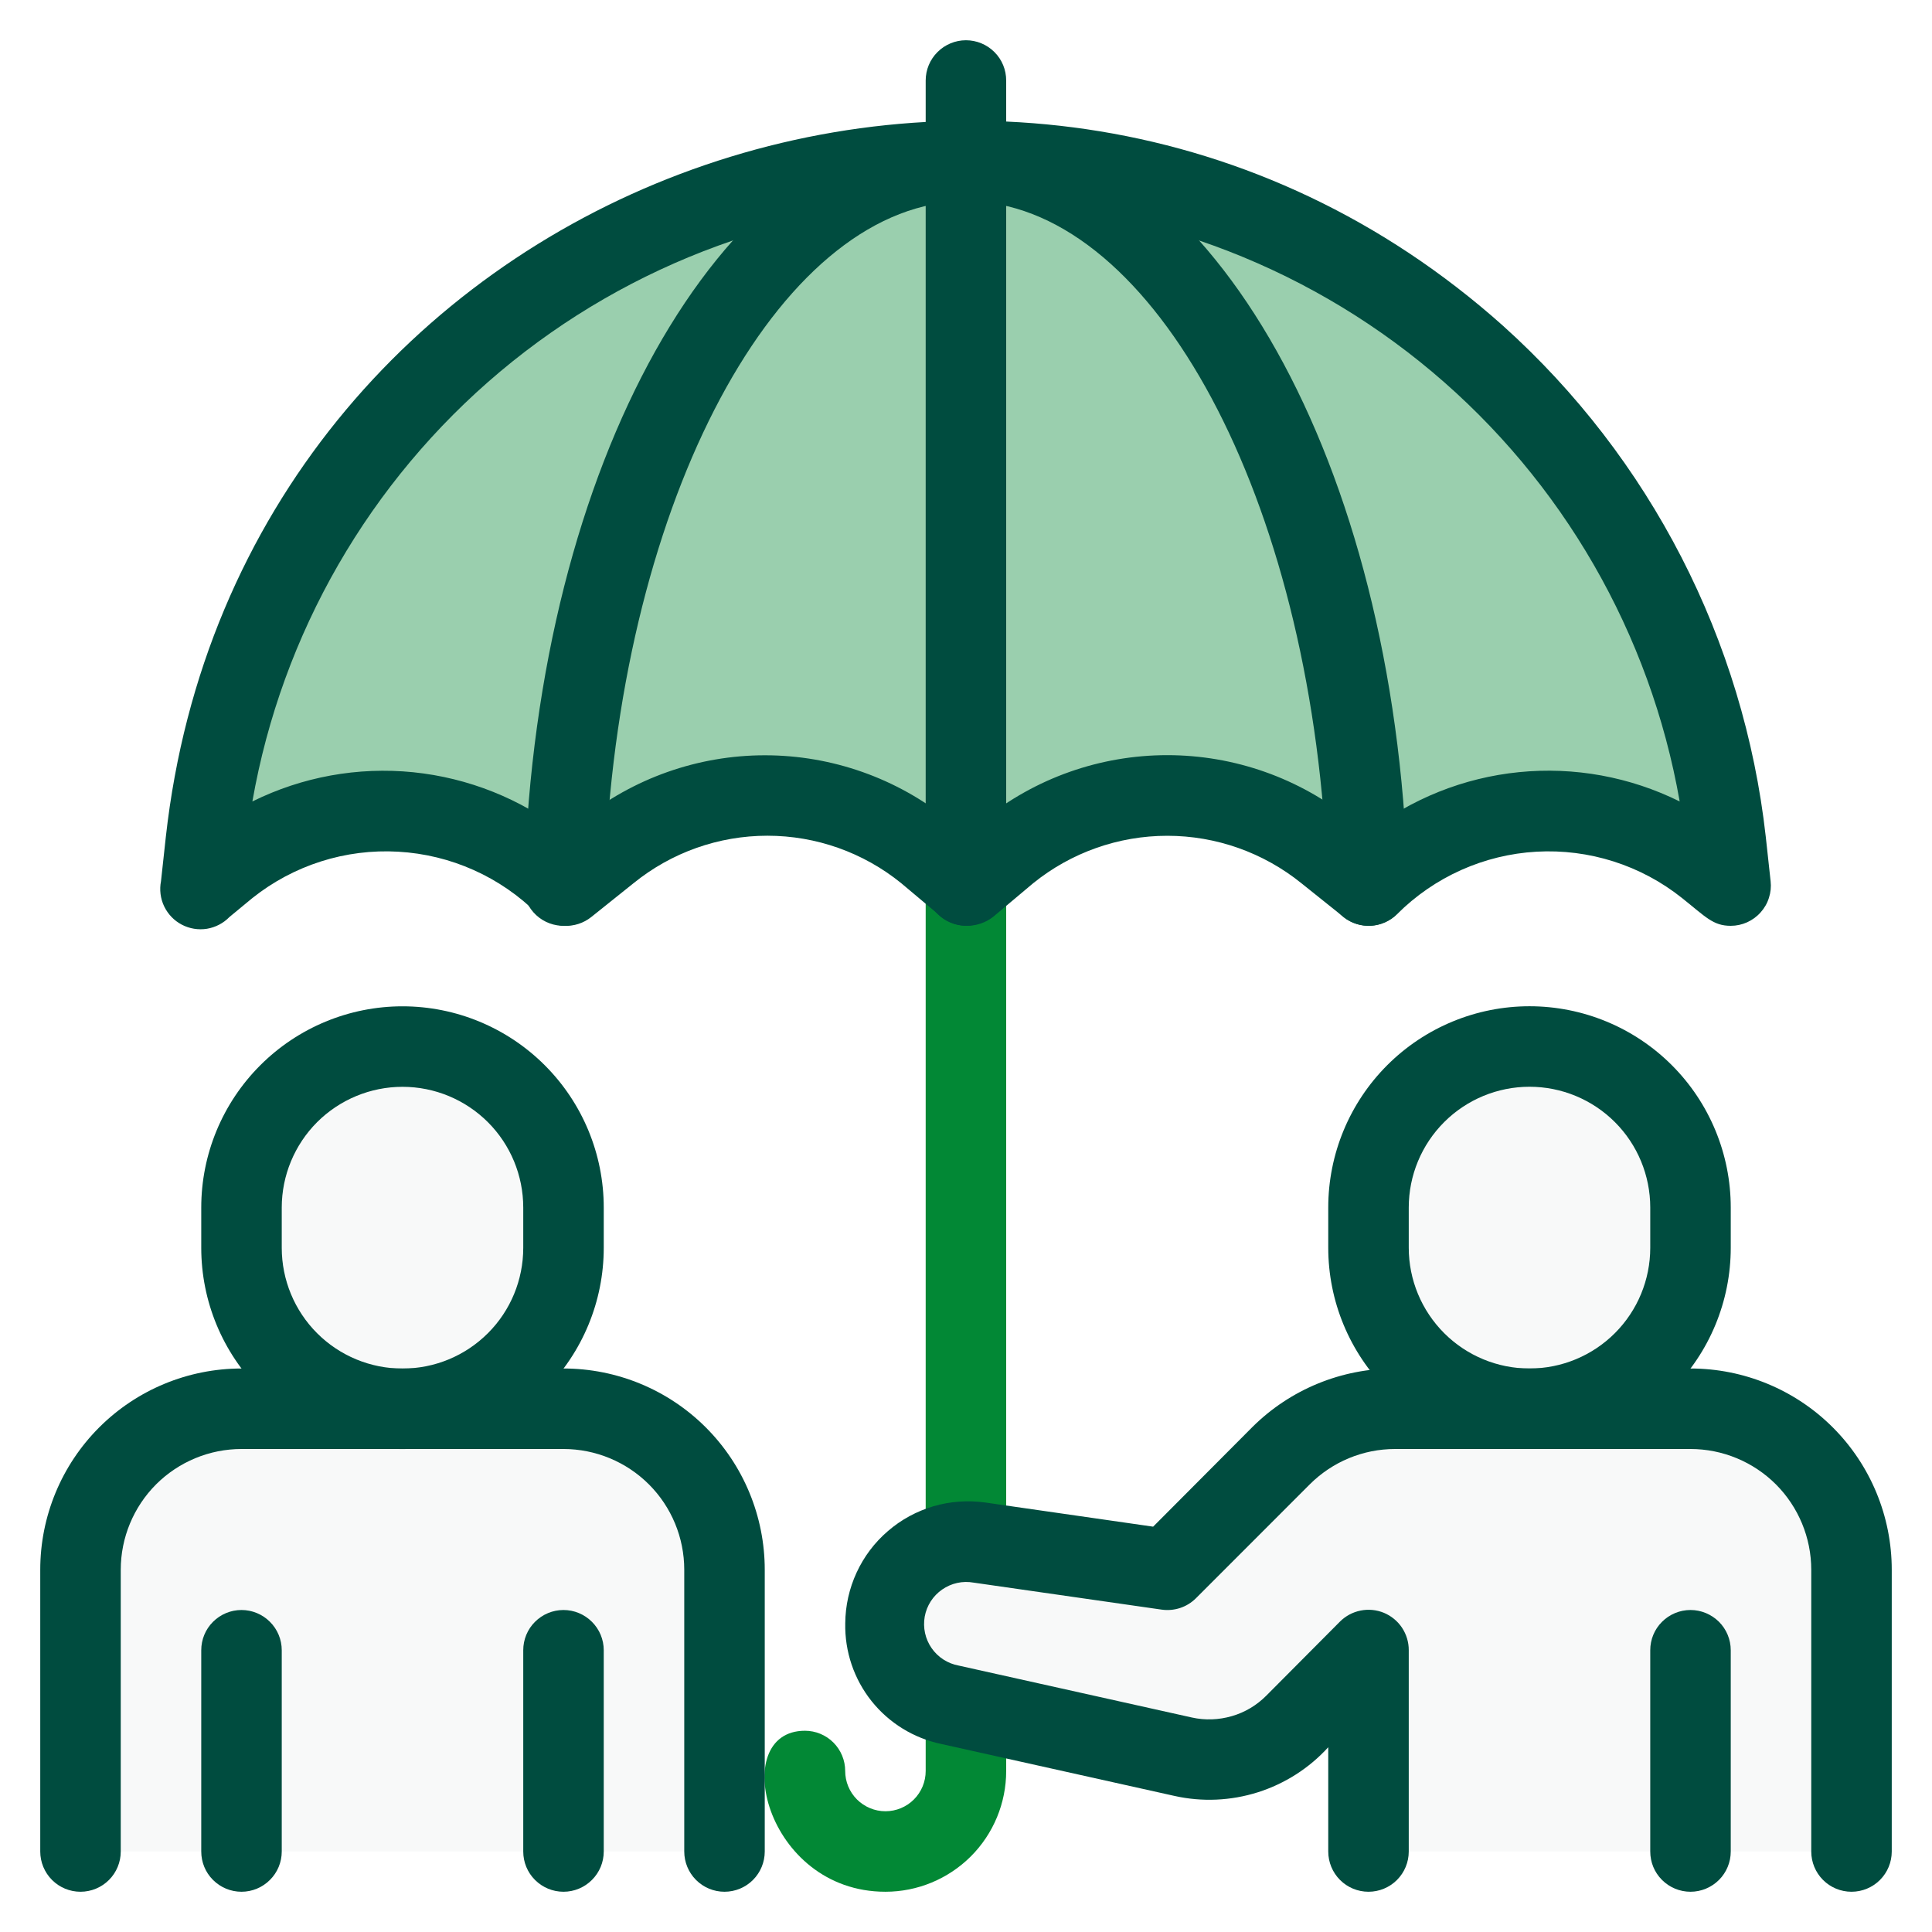
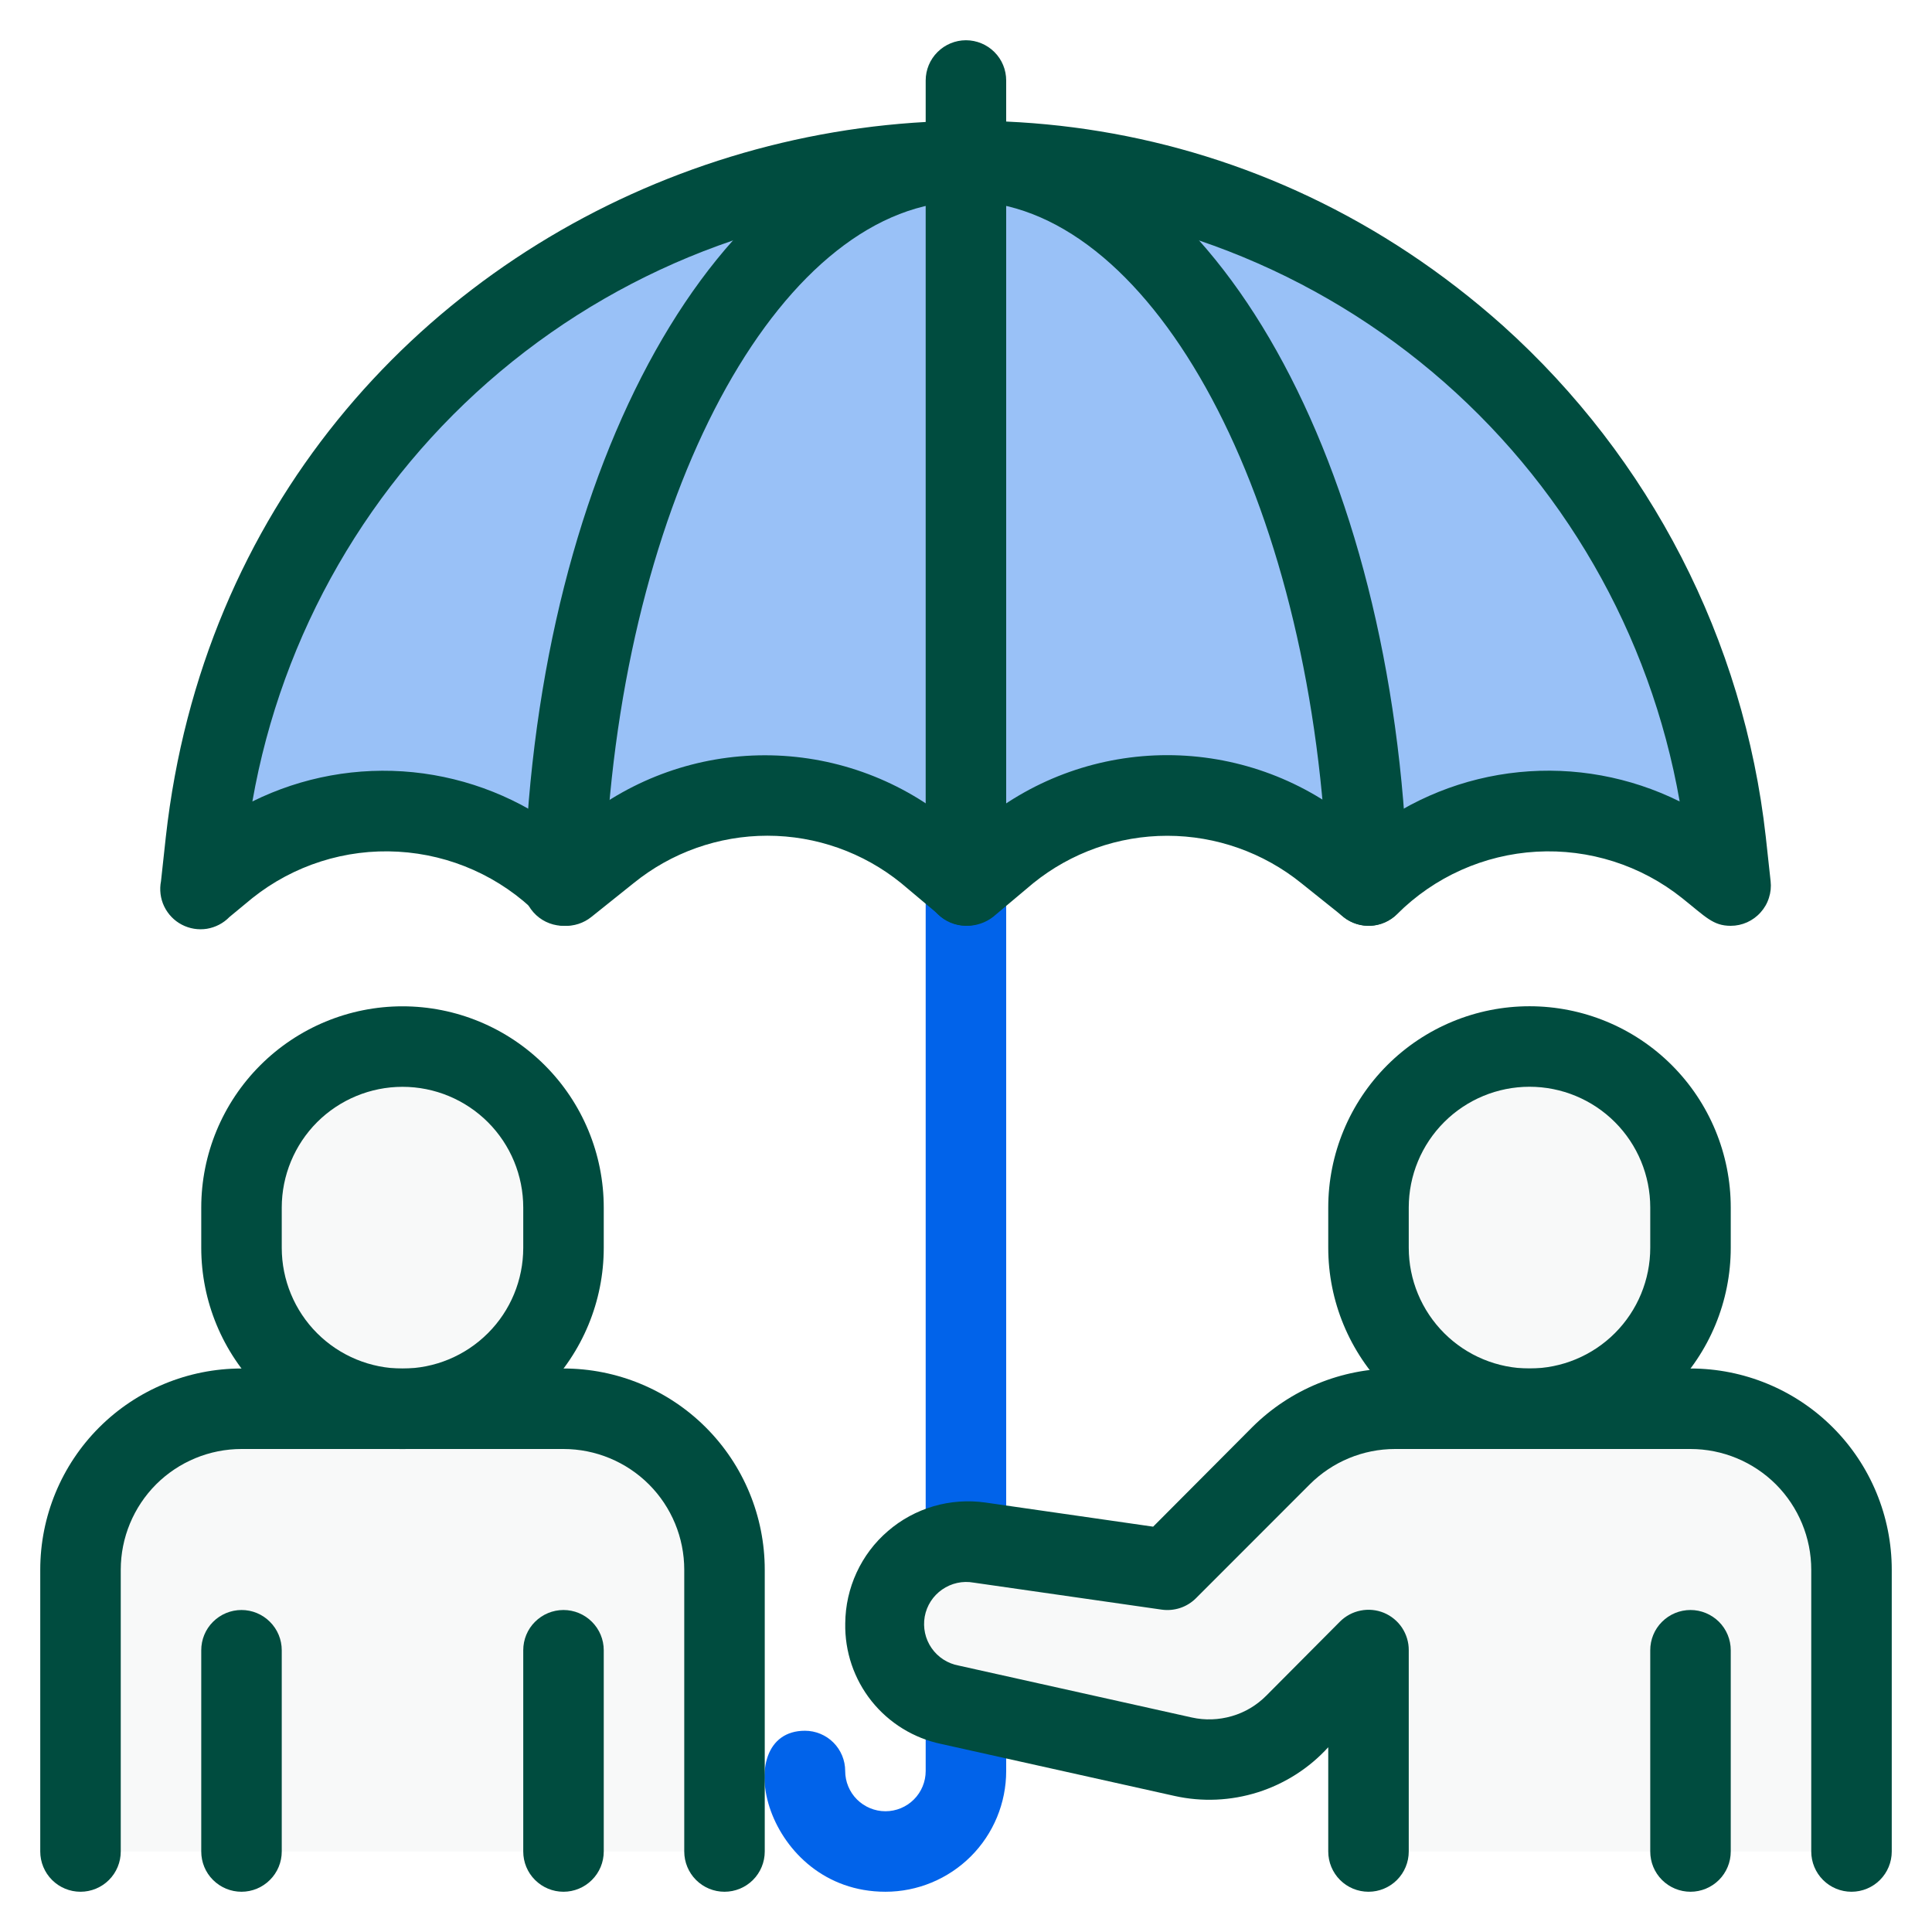
<svg xmlns="http://www.w3.org/2000/svg" width="30" height="30" viewBox="0 0 30 30" fill="none">
-   <path opacity="0.4" d="M26.875 13.749L26.512 13.456C25.753 12.85 24.796 12.544 23.825 12.599C22.855 12.653 21.938 13.062 21.25 13.749L20.625 13.225C19.924 12.664 19.054 12.358 18.156 12.358C17.259 12.358 16.388 12.664 15.688 13.225L15 13.749L14.375 13.225C13.674 12.664 12.804 12.358 11.906 12.358C11.009 12.358 10.138 12.664 9.438 13.225L8.75 13.749C8.063 13.061 7.146 12.651 6.175 12.597C5.204 12.542 4.247 12.848 3.487 13.456L3.125 13.749L3.2 13.062C3.528 10.162 4.912 7.484 7.088 5.539C9.265 3.594 12.081 2.52 15 2.52C17.919 2.52 20.735 3.594 22.912 5.539C25.088 7.484 26.473 10.162 26.8 13.062L26.875 13.749Z" fill="#028835" />
+   <path opacity="0.4" d="M26.875 13.749L26.512 13.456C25.753 12.85 24.796 12.544 23.825 12.599C22.855 12.653 21.938 13.062 21.25 13.749L20.625 13.225C19.924 12.664 19.054 12.358 18.156 12.358C17.259 12.358 16.388 12.664 15.688 13.225L15 13.749L14.375 13.225C13.674 12.664 12.804 12.358 11.906 12.358C11.009 12.358 10.138 12.664 9.438 13.225L8.75 13.749C8.063 13.061 7.146 12.651 6.175 12.597C5.204 12.542 4.247 12.848 3.487 13.456L3.125 13.749L3.2 13.062C3.528 10.162 4.912 7.484 7.088 5.539C9.265 3.594 12.081 2.52 15 2.52C17.919 2.52 20.735 3.594 22.912 5.539C25.088 7.484 26.473 10.162 26.8 13.062L26.875 13.749Z" fill="#0163ea" />
  <path d="M3.75 21.875H8.75C9.413 21.875 10.049 22.138 10.518 22.607C10.987 23.076 11.25 23.712 11.25 24.375V28.75H1.25V24.375C1.25 23.712 1.513 23.076 1.982 22.607C2.451 22.138 3.087 21.875 3.75 21.875Z" fill="#F8F9F9" />
  <path d="M3.75 29.375C3.584 29.375 3.425 29.309 3.308 29.192C3.19 29.075 3.125 28.916 3.125 28.75V25.625C3.125 25.459 3.19 25.3 3.308 25.183C3.425 25.066 3.584 25 3.75 25C3.915 25 4.074 25.066 4.191 25.183C4.309 25.3 4.375 25.459 4.375 25.625V28.75C4.375 28.916 4.309 29.075 4.191 29.192C4.074 29.309 3.915 29.375 3.75 29.375ZM8.75 29.375C8.584 29.375 8.425 29.309 8.308 29.192C8.19 29.075 8.125 28.916 8.125 28.75V25.625C8.125 25.459 8.19 25.3 8.308 25.183C8.425 25.066 8.584 25 8.75 25C8.915 25 9.074 25.066 9.191 25.183C9.309 25.3 9.375 25.459 9.375 25.625V28.75C9.375 28.916 9.309 29.075 9.191 29.192C9.074 29.309 8.915 29.375 8.75 29.375Z" fill="#004C3F" />
  <path d="M6.25 21.875C5.587 21.875 4.951 21.612 4.482 21.143C4.013 20.674 3.75 20.038 3.75 19.375V18.75C3.75 18.087 4.013 17.451 4.482 16.982C4.951 16.513 5.587 16.25 6.25 16.25C6.913 16.25 7.549 16.513 8.018 16.982C8.487 17.451 8.75 18.087 8.75 18.75V19.375C8.75 20.038 8.487 20.674 8.018 21.143C7.549 21.612 6.913 21.875 6.25 21.875Z" fill="#F8F9F9" />
-   <path d="M13.749 29.375C11.874 29.375 11.299 26.875 12.499 26.875C12.665 26.875 12.824 26.941 12.941 27.058C13.058 27.175 13.124 27.334 13.124 27.5C13.124 27.666 13.19 27.825 13.307 27.942C13.425 28.059 13.584 28.125 13.749 28.125C13.915 28.125 14.074 28.059 14.191 27.942C14.308 27.825 14.374 27.666 14.374 27.5V13.125C14.374 12.959 14.44 12.8 14.557 12.683C14.675 12.566 14.834 12.5 14.999 12.5C15.165 12.5 15.324 12.566 15.441 12.683C15.558 12.8 15.624 12.959 15.624 13.125V27.5C15.624 27.997 15.427 28.474 15.075 28.826C14.723 29.177 14.246 29.375 13.749 29.375Z" fill="#028835" />
+   <path d="M13.749 29.375C11.874 29.375 11.299 26.875 12.499 26.875C12.665 26.875 12.824 26.941 12.941 27.058C13.058 27.175 13.124 27.334 13.124 27.5C13.124 27.666 13.19 27.825 13.307 27.942C13.425 28.059 13.584 28.125 13.749 28.125C13.915 28.125 14.074 28.059 14.191 27.942C14.308 27.825 14.374 27.666 14.374 27.5V13.125C14.374 12.959 14.44 12.8 14.557 12.683C14.675 12.566 14.834 12.5 14.999 12.5C15.165 12.5 15.324 12.566 15.441 12.683C15.558 12.8 15.624 12.959 15.624 13.125V27.5C15.624 27.997 15.427 28.474 15.075 28.826C14.723 29.177 14.246 29.375 13.749 29.375Z" fill="#0163ea" />
  <path d="M11.25 29.375C11.084 29.375 10.925 29.309 10.808 29.192C10.691 29.075 10.625 28.916 10.625 28.75V24.375C10.625 23.878 10.428 23.401 10.076 23.049C9.724 22.698 9.247 22.5 8.75 22.5H3.75C3.253 22.5 2.776 22.698 2.424 23.049C2.073 23.401 1.875 23.878 1.875 24.375V28.75C1.875 28.916 1.809 29.075 1.692 29.192C1.575 29.309 1.416 29.375 1.25 29.375C1.084 29.375 0.925 29.309 0.808 29.192C0.691 29.075 0.625 28.916 0.625 28.75V24.375C0.625 23.546 0.954 22.751 1.54 22.165C2.126 21.579 2.921 21.25 3.75 21.25H8.75C9.579 21.25 10.374 21.579 10.96 22.165C11.546 22.751 11.875 23.546 11.875 24.375V28.75C11.875 28.916 11.809 29.075 11.692 29.192C11.575 29.309 11.416 29.375 11.25 29.375Z" fill="#004C3F" />
  <path d="M6.25 22.501C5.422 22.501 4.627 22.172 4.041 21.586C3.455 21 3.125 20.205 3.125 19.376V18.751C3.125 17.922 3.455 17.128 4.041 16.542C4.627 15.956 5.422 15.626 6.25 15.626C7.079 15.626 7.874 15.956 8.46 16.542C9.046 17.128 9.375 17.922 9.375 18.751V19.376C9.375 20.205 9.046 21 8.46 21.586C7.874 22.172 7.079 22.501 6.25 22.501ZM6.25 16.876C5.753 16.876 5.276 17.074 4.924 17.425C4.573 17.777 4.375 18.254 4.375 18.751V19.376C4.375 19.874 4.573 20.351 4.924 20.702C5.276 21.054 5.753 21.251 6.25 21.251C6.748 21.251 7.224 21.054 7.576 20.702C7.928 20.351 8.125 19.874 8.125 19.376V18.751C8.125 18.254 7.928 17.777 7.576 17.425C7.224 17.074 6.748 16.876 6.25 16.876ZM26.875 14.376C26.6 14.376 26.488 14.239 26.119 13.945C25.48 13.435 24.675 13.179 23.859 13.225C23.043 13.271 22.272 13.617 21.694 14.195C21.585 14.303 21.44 14.367 21.287 14.376C21.134 14.384 20.983 14.335 20.863 14.239L20.207 13.714C19.617 13.238 18.883 12.978 18.125 12.978C17.368 12.978 16.633 13.238 16.044 13.714L15.419 14.239C15.304 14.327 15.164 14.375 15.019 14.375C14.874 14.375 14.734 14.327 14.619 14.239L13.994 13.714C13.406 13.237 12.673 12.977 11.916 12.977C11.159 12.977 10.426 13.237 9.838 13.714L9.182 14.239C9.062 14.335 8.911 14.384 8.758 14.376C8.604 14.367 8.459 14.303 8.35 14.195C7.771 13.616 7 13.271 6.182 13.225C5.365 13.178 4.559 13.435 3.919 13.945L3.563 14.239C3.469 14.336 3.346 14.4 3.213 14.422C3.08 14.443 2.943 14.421 2.823 14.358C2.704 14.296 2.608 14.196 2.549 14.074C2.491 13.952 2.474 13.815 2.5 13.683L2.575 12.995C3.707 2.833 15.825 -1.649 23.338 5.058C25.625 7.114 27.078 9.938 27.419 12.995L27.494 13.683C27.504 13.77 27.495 13.858 27.468 13.941C27.442 14.025 27.398 14.102 27.339 14.167C27.281 14.233 27.209 14.285 27.13 14.321C27.05 14.357 26.963 14.376 26.875 14.376ZM14.738 12.739L15 12.951L15.263 12.739C16.073 12.083 17.083 11.726 18.125 11.726C19.167 11.726 20.178 12.083 20.988 12.739L21.232 12.933C21.912 12.403 22.728 12.076 23.586 11.99C24.444 11.904 25.309 12.062 26.082 12.445C25.625 9.838 24.263 7.475 22.236 5.772C20.21 4.07 17.647 3.136 15 3.136C12.353 3.136 9.791 4.07 7.764 5.772C5.737 7.475 4.376 9.838 3.919 12.445C4.692 12.062 5.556 11.905 6.414 11.991C7.272 12.078 8.088 12.404 8.769 12.933L9.019 12.739C9.829 12.085 10.838 11.728 11.878 11.728C12.919 11.728 13.928 12.085 14.738 12.739Z" fill="#004C3F" />
  <path d="M21.25 14.375C21.091 14.375 20.937 14.315 20.821 14.205C20.705 14.096 20.635 13.947 20.625 13.787L20.588 13.125C20.256 7.5 17.806 3.125 15 3.125C12.194 3.125 9.744 7.5 9.413 13.125L9.375 13.787C9.365 13.953 9.29 14.108 9.166 14.219C9.041 14.329 8.878 14.385 8.713 14.375C8.547 14.365 8.392 14.29 8.282 14.165C8.172 14.041 8.115 13.878 8.125 13.713L8.169 13.025C8.538 6.669 11.475 1.875 15 1.875C18.525 1.875 21.463 6.669 21.831 13.025L21.875 13.713C21.88 13.798 21.868 13.883 21.839 13.963C21.81 14.043 21.765 14.117 21.706 14.179C21.647 14.241 21.577 14.29 21.498 14.324C21.42 14.358 21.335 14.375 21.25 14.375Z" fill="#004C3F" />
  <path d="M14.999 14.375C14.834 14.375 14.675 14.309 14.558 14.192C14.44 14.075 14.374 13.916 14.374 13.75V1.25C14.374 1.084 14.44 0.925 14.558 0.808C14.675 0.691 14.834 0.625 14.999 0.625C15.165 0.625 15.324 0.691 15.441 0.808C15.559 0.925 15.624 1.084 15.624 1.25V13.75C15.624 13.916 15.559 14.075 15.441 14.192C15.324 14.309 15.165 14.375 14.999 14.375Z" fill="#004C3F" />
  <path d="M21.25 28.75H28.75V24.375C28.75 23.712 28.487 23.076 28.018 22.607C27.549 22.138 26.913 21.875 26.25 21.875H21.663C21.334 21.875 21.009 21.939 20.705 22.065C20.402 22.19 20.126 22.374 19.894 22.606L18.125 24.375L15.213 23.956C15.032 23.93 14.849 23.943 14.674 23.994C14.499 24.045 14.337 24.132 14.199 24.251C14.06 24.369 13.949 24.515 13.871 24.68C13.794 24.845 13.753 25.024 13.75 25.206C13.75 25.497 13.849 25.779 14.031 26.007C14.213 26.234 14.466 26.392 14.75 26.456L18.369 27.256C18.676 27.325 18.996 27.315 19.298 27.228C19.601 27.14 19.877 26.978 20.1 26.756L21.25 25.625V28.75Z" fill="#F8F9F9" />
  <path d="M26.25 29.375C26.084 29.375 25.925 29.309 25.808 29.192C25.69 29.075 25.625 28.916 25.625 28.75V25.625C25.625 25.459 25.69 25.3 25.808 25.183C25.925 25.066 26.084 25 26.25 25C26.415 25 26.574 25.066 26.692 25.183C26.809 25.3 26.875 25.459 26.875 25.625V28.75C26.875 28.916 26.809 29.075 26.692 29.192C26.574 29.309 26.415 29.375 26.25 29.375Z" fill="#004C3F" />
  <path d="M23.75 21.875C23.087 21.875 22.451 21.612 21.982 21.143C21.513 20.674 21.25 20.038 21.25 19.375V18.75C21.25 18.087 21.513 17.451 21.982 16.982C22.451 16.513 23.087 16.25 23.75 16.25C24.413 16.25 25.049 16.513 25.518 16.982C25.987 17.451 26.25 18.087 26.25 18.75V19.375C26.25 20.038 25.987 20.674 25.518 21.143C25.049 21.612 24.413 21.875 23.75 21.875Z" fill="#F8F9F9" />
  <path d="M28.75 29.375C28.584 29.375 28.425 29.309 28.308 29.192C28.191 29.075 28.125 28.916 28.125 28.75V24.375C28.125 23.878 27.927 23.401 27.576 23.049C27.224 22.698 26.747 22.5 26.25 22.5H21.662C21.165 22.5 20.689 22.698 20.337 23.05L18.569 24.819C18.5 24.887 18.416 24.939 18.324 24.969C18.232 24.999 18.134 25.008 18.037 24.994L15.119 24.575C14.948 24.544 14.772 24.583 14.63 24.682C14.487 24.781 14.39 24.932 14.359 25.103C14.329 25.274 14.367 25.45 14.466 25.592C14.565 25.735 14.717 25.832 14.887 25.863L18.506 26.669C18.712 26.715 18.925 26.707 19.128 26.648C19.33 26.59 19.514 26.48 19.662 26.331L20.806 25.181C20.894 25.093 21.005 25.033 21.127 25.009C21.249 24.984 21.375 24.997 21.49 25.044C21.604 25.092 21.702 25.172 21.771 25.276C21.839 25.379 21.876 25.501 21.875 25.625V28.75C21.875 28.916 21.809 29.075 21.692 29.192C21.575 29.309 21.416 29.375 21.25 29.375C21.084 29.375 20.925 29.309 20.808 29.192C20.691 29.075 20.625 28.916 20.625 28.75V27.131C20.329 27.456 19.952 27.697 19.533 27.83C19.113 27.963 18.667 27.983 18.237 27.887L14.619 27.081C14.19 26.992 13.806 26.756 13.533 26.414C13.26 26.071 13.116 25.644 13.125 25.206C13.127 24.934 13.187 24.666 13.301 24.419C13.415 24.172 13.58 23.952 13.787 23.775C13.992 23.597 14.234 23.466 14.495 23.389C14.756 23.313 15.031 23.293 15.3 23.331L17.906 23.706L19.45 22.156C20.038 21.573 20.834 21.247 21.662 21.25H26.25C27.079 21.25 27.874 21.579 28.46 22.165C29.046 22.751 29.375 23.546 29.375 24.375V28.75C29.375 28.916 29.309 29.075 29.192 29.192C29.075 29.309 28.916 29.375 28.75 29.375Z" fill="#004C3F" />
  <path d="M23.75 22.5C22.922 22.5 22.127 22.171 21.541 21.585C20.955 20.999 20.625 20.204 20.625 19.375V18.75C20.625 17.921 20.955 17.126 21.541 16.54C22.127 15.954 22.922 15.625 23.75 15.625C24.579 15.625 25.374 15.954 25.96 16.54C26.546 17.126 26.875 17.921 26.875 18.75V19.375C26.875 20.204 26.546 20.999 25.96 21.585C25.374 22.171 24.579 22.5 23.75 22.5ZM23.75 16.875C23.253 16.875 22.776 17.073 22.425 17.424C22.073 17.776 21.875 18.253 21.875 18.75V19.375C21.875 19.872 22.073 20.349 22.425 20.701C22.776 21.052 23.253 21.25 23.75 21.25C24.248 21.25 24.725 21.052 25.076 20.701C25.428 20.349 25.625 19.872 25.625 19.375V18.75C25.625 18.253 25.428 17.776 25.076 17.424C24.725 17.073 24.248 16.875 23.75 16.875Z" fill="#004C3F" />
</svg>
